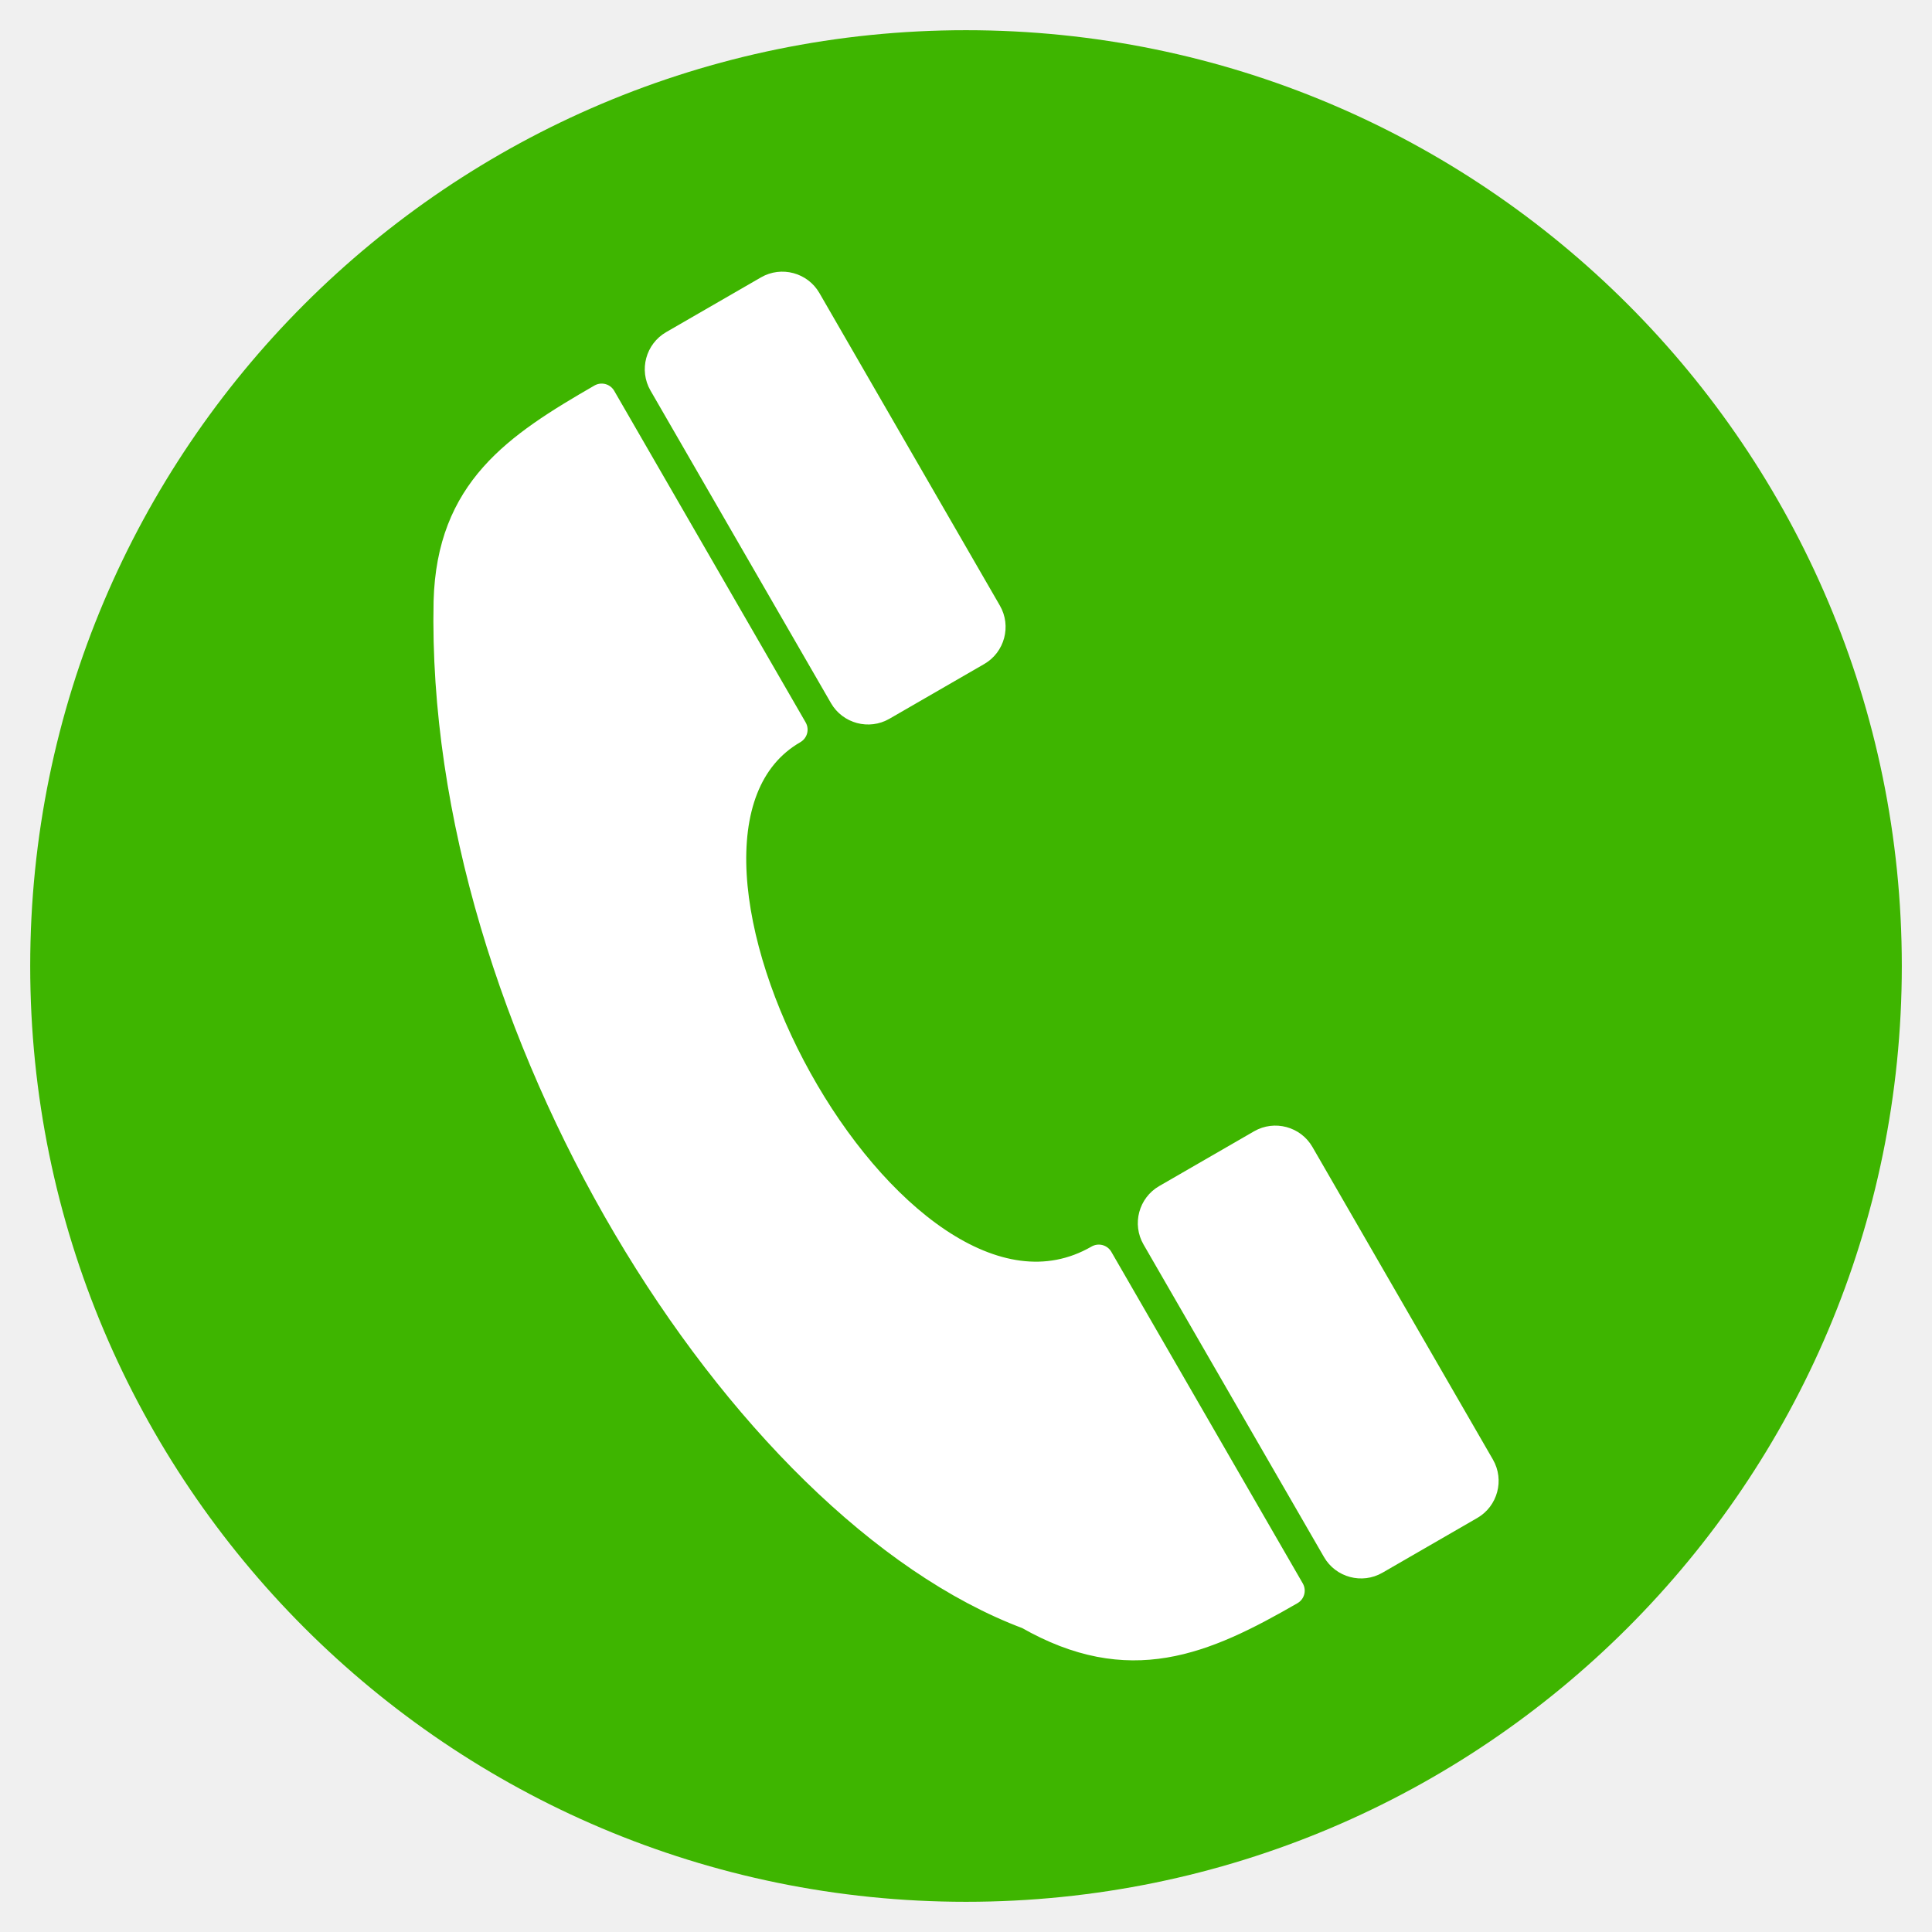
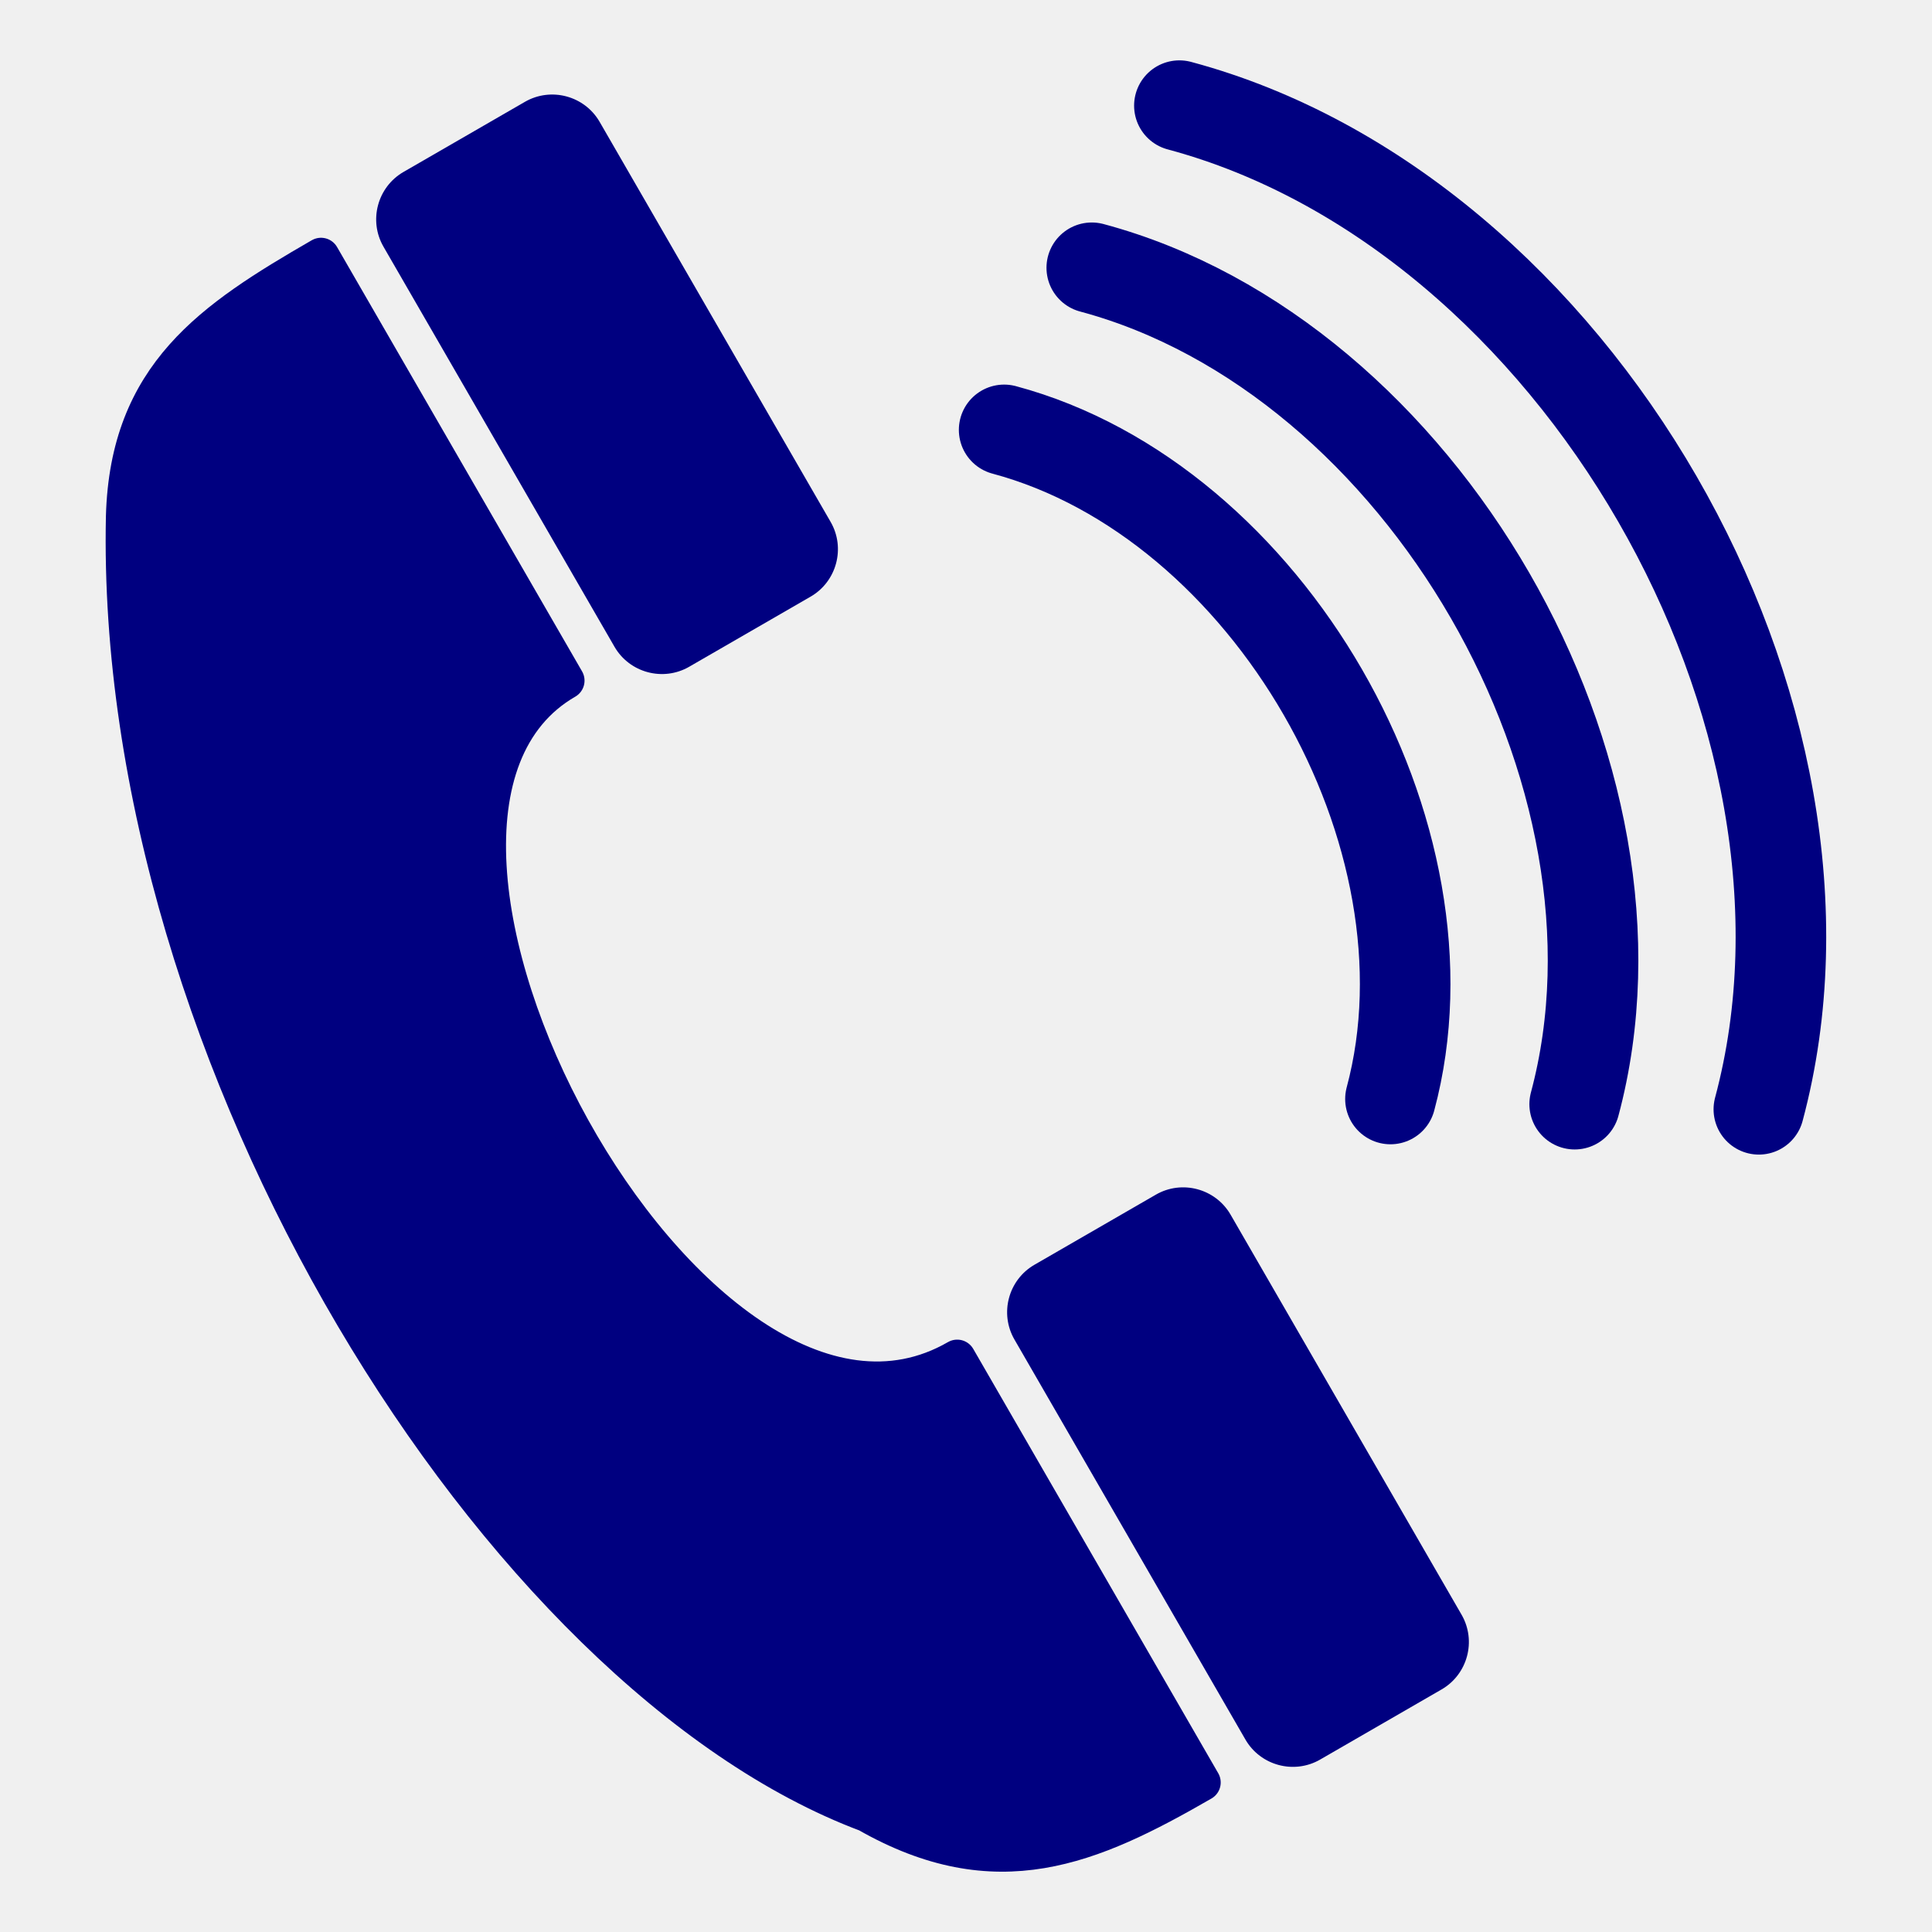
<svg xmlns="http://www.w3.org/2000/svg" width="128" height="128" id="svg2985" version="1.1">
  <defs id="defs2987" />
  <g id="layer1" transform="translate(0,64)">
    <a id="a3961-34-0" transform="matrix(1.168366,0,0,1.138406,-7.020394,-0.1970879)" style="stroke-width:3.468;stroke-miterlimit:4;stroke-dasharray:none" />
    <g id="g4508-8" transform="matrix(-0.2175774,0,0,0.2324194,309.2762,-184.7121)" style="stroke-width:31.128;stroke-miterlimit:4;stroke-dasharray:none" />
    <g id="g3943-2" style="fill:none" />
-     <text transform="scale(1.000002,0.9999979)" id="text4137" y="54" x="130" style="font-style:normal;font-variant:normal;font-weight:bold;font-stretch:normal;font-size:21.406px;line-height:125%;font-family:'Arial Rounded MT Bold';-inkscape-font-specification:'Arial Rounded MT Bold, Bold';letter-spacing:0px;word-spacing:0px;fill:#000000;fill-opacity:1;stroke:none" xml:space="preserve">
-       <tspan id="tspan4887" style="font-style:normal;font-variant:normal;font-weight:900;font-stretch:normal;font-size:21.406px;font-family:'Arial Black';-inkscape-font-specification:'Arial Black, Heavy';text-align:center;text-anchor:middle" y="72.94" x="130" />
-     </text>
+     <text transform="scale(1.000002)" id="text4137" y="54" x="130" style="font-style:normal;font-variant:normal;font-weight:bold;font-stretch:normal;font-size:21.407px;line-height:125%;font-family:'Arial Rounded MT Bold';-inkscape-font-specification:'Arial Rounded MT Bold, Bold';letter-spacing:0px;word-spacing:0px;fill:#000000;fill-opacity:1;stroke:none" xml:space="preserve" />
    <path style="fill:none;stroke:#000000;stroke-width:0;stroke-linecap:round;stroke-linejoin:round;stroke-miterlimit:4;stroke-dasharray:none;stroke-opacity:1" d="m 49,83 c 0,0 0.541,0.892 1,1 1.026,0.242 1.946,-1 3,-1 1.054,0 2.255,0.255 3,1 0.745,0.745 1,1.946 1,3 0,1.054 -0.255,2.255 -1,3 -0.745,0.745 -1.946,1 -3,1 -1.054,0 -2.255,-0.255 -3,-1 -0.745,-0.745 -0.831,-1.96 -1,-3 -0.053,-0.329 0,-1 0,-1" id="path3777" />
    <g transform="matrix(1.098111,0,0,1.098111,3.8928047e-4,-5.4905567e-7)" style="image-rendering:optimizeQuality;shape-rendering:geometricPrecision;text-rendering:geometricPrecision;fill:#3eb500;fill-opacity:1" id="Layer_x0020_1">
-       <circle style="fill:#3eb500;fill-opacity:1;stroke:#3eb500;stroke-width:9.106;stroke-linecap:round;stroke-linejoin:round;stroke-miterlimit:4;stroke-dasharray:none;stroke-opacity:1" id="path879" cx="58.282" cy="-5.4182391e-07" r="51.907" />
-       <g id="_152222920" transform="matrix(2.090115,0,0,2.090115,-3.338595,-61.28835)" style="fill:#ffffff;fill-opacity:1;stroke-width:1.88;stroke-miterlimit:4;stroke-dasharray:none;image-rendering:optimizeQuality;shape-rendering:geometricPrecision;text-rendering:geometricPrecision">
-         <path id="_152222248" class="fil0" d="m 24.491,22.5 c -5.447,3.144 2.864,18.724 8.824,15.283 1.058,1.833 4.468,7.738 5.526,9.571 -2.515,1.452 -4.643,2.367 -7.559,0.701 -8.296,-3.11 -17.01,-17.052 -16.751,-29.256 0.088,-3.196 1.971,-4.448 4.434,-5.87 1.058,1.833 4.468,7.738 5.526,9.571 z" style="fill:#ffffff;fill-opacity:1;stroke:#ffffff;stroke-width:0.836;stroke-linecap:round;stroke-linejoin:round;stroke-miterlimit:4;stroke-dasharray:none;stroke-opacity:1" />
-         <path id="_150519168" class="fil0" d="m 27.27,22.187 c -0.588,0.34 -1.346,0.137 -1.686,-0.452 l -5.21,-9.023 c -0.34,-0.589 -0.137,-1.346 0.452,-1.686 l 2.738,-1.581 c 0.589,-0.34 1.346,-0.137 1.686,0.452 l 5.21,9.023 c 0.34,0.588 0.137,1.346 -0.452,1.686 l -2.738,1.581 z" style="fill:#ffffff;fill-opacity:1;stroke:none;stroke-width:0.836;stroke-linecap:round;stroke-linejoin:round;stroke-miterlimit:4;stroke-dasharray:none;stroke-opacity:1" />
-         <path id="_226148072" class="fil0" d="m 41.502,46.837 c -0.588,0.34 -1.346,0.137 -1.686,-0.452 l -5.21,-9.023 c -0.34,-0.589 -0.137,-1.346 0.452,-1.686 l 2.738,-1.581 c 0.589,-0.34 1.346,-0.137 1.686,0.452 l 5.21,9.023 c 0.34,0.589 0.137,1.346 -0.452,1.686 l -2.738,1.581 z" style="fill:#ffffff;fill-opacity:1;stroke:none;stroke-width:0.836;stroke-linecap:round;stroke-linejoin:round;stroke-miterlimit:4;stroke-dasharray:none;stroke-opacity:1" />
+       <g id="g908" transform="matrix(1.279723,0,0,1.279723,-26.82112,1.031786)">
+         <g id="_152222920" transform="matrix(2.090115,0,0,2.090115,-3.546383,-61.28835)" style="fill:#000080;fill-opacity:1;stroke-width:1.88;stroke-miterlimit:4;stroke-dasharray:none;image-rendering:optimizeQuality;shape-rendering:geometricPrecision;text-rendering:geometricPrecision">
+           <path id="_152222248" class="fil0" d="m 24.491,22.5 c -5.447,3.144 2.864,18.724 8.824,15.283 1.058,1.833 4.468,7.738 5.526,9.571 -2.515,1.452 -4.643,2.367 -7.559,0.701 -8.296,-3.11 -17.01,-17.052 -16.751,-29.256 0.088,-3.196 1.971,-4.448 4.434,-5.87 1.058,1.833 4.468,7.738 5.526,9.571 z" style="fill:#000080;fill-opacity:1;stroke:#000080;stroke-width:0.836;stroke-linecap:round;stroke-linejoin:round;stroke-miterlimit:4;stroke-dasharray:none;stroke-opacity:1" />
+           <path id="_150519168" class="fil0" d="m 27.27,22.187 c -0.588,0.34 -1.346,0.137 -1.686,-0.452 l -5.21,-9.023 c -0.34,-0.589 -0.137,-1.346 0.452,-1.686 l 2.738,-1.581 c 0.589,-0.34 1.346,-0.137 1.686,0.452 l 5.21,9.023 c 0.34,0.588 0.137,1.346 -0.452,1.686 l -2.738,1.581 z" style="fill:#000080;fill-opacity:1;stroke:none;stroke-width:0.836;stroke-linecap:round;stroke-linejoin:round;stroke-miterlimit:4;stroke-dasharray:none;stroke-opacity:1" />
+           <path id="_226148072" class="fil0" d="m 41.502,46.837 c -0.588,0.34 -1.346,0.137 -1.686,-0.452 l -5.21,-9.023 c -0.34,-0.589 -0.137,-1.346 0.452,-1.686 l 2.738,-1.581 c 0.589,-0.34 1.346,-0.137 1.686,0.452 l 5.21,9.023 c 0.34,0.589 0.137,1.346 -0.452,1.686 l -2.738,1.581 z" style="fill:#000080;fill-opacity:1;stroke:none;stroke-width:0.836;stroke-linecap:round;stroke-linejoin:round;stroke-miterlimit:4;stroke-dasharray:none;stroke-opacity:1" />
+         </g>
+         <g id="g890" style="stroke:#000080;stroke-width:4.27;stroke-miterlimit:4;stroke-dasharray:none;stroke-opacity:1" transform="rotate(60,118.7201,39.83237)">
+           <path style="fill:none;stroke:#000080;stroke-width:4.27;stroke-linecap:round;stroke-linejoin:miter;stroke-miterlimit:4;stroke-dasharray:none;stroke-opacity:1" d="m 36.426,50.541 c 9.107,-9.107 27.32,-9.107 36.426,6e-6" id="path845" />
+           <path style="fill:none;fill-opacity:1;stroke:#000080;stroke-width:4.27;stroke-linecap:round;stroke-linejoin:miter;stroke-miterlimit:4;stroke-dasharray:none;stroke-opacity:1;image-rendering:optimizeQuality;shape-rendering:geometricPrecision;text-rendering:geometricPrecision" d="m 31.873,43.142 c 11.383,-11.383 34.15,-11.383 45.533,8e-6" id="path845-1" />
+           <path style="fill:none;fill-opacity:1;stroke:#000080;stroke-width:4.27;stroke-linecap:round;stroke-linejoin:miter;stroke-miterlimit:4;stroke-dasharray:none;stroke-opacity:1;image-rendering:optimizeQuality;shape-rendering:geometricPrecision;text-rendering:geometricPrecision" d="m 27.319,35.743 c 13.66,-13.66 40.979,-13.66 54.638,9e-6" id="path845-1-1" />
+         </g>
      </g>
    </g>
  </g>
</svg>
